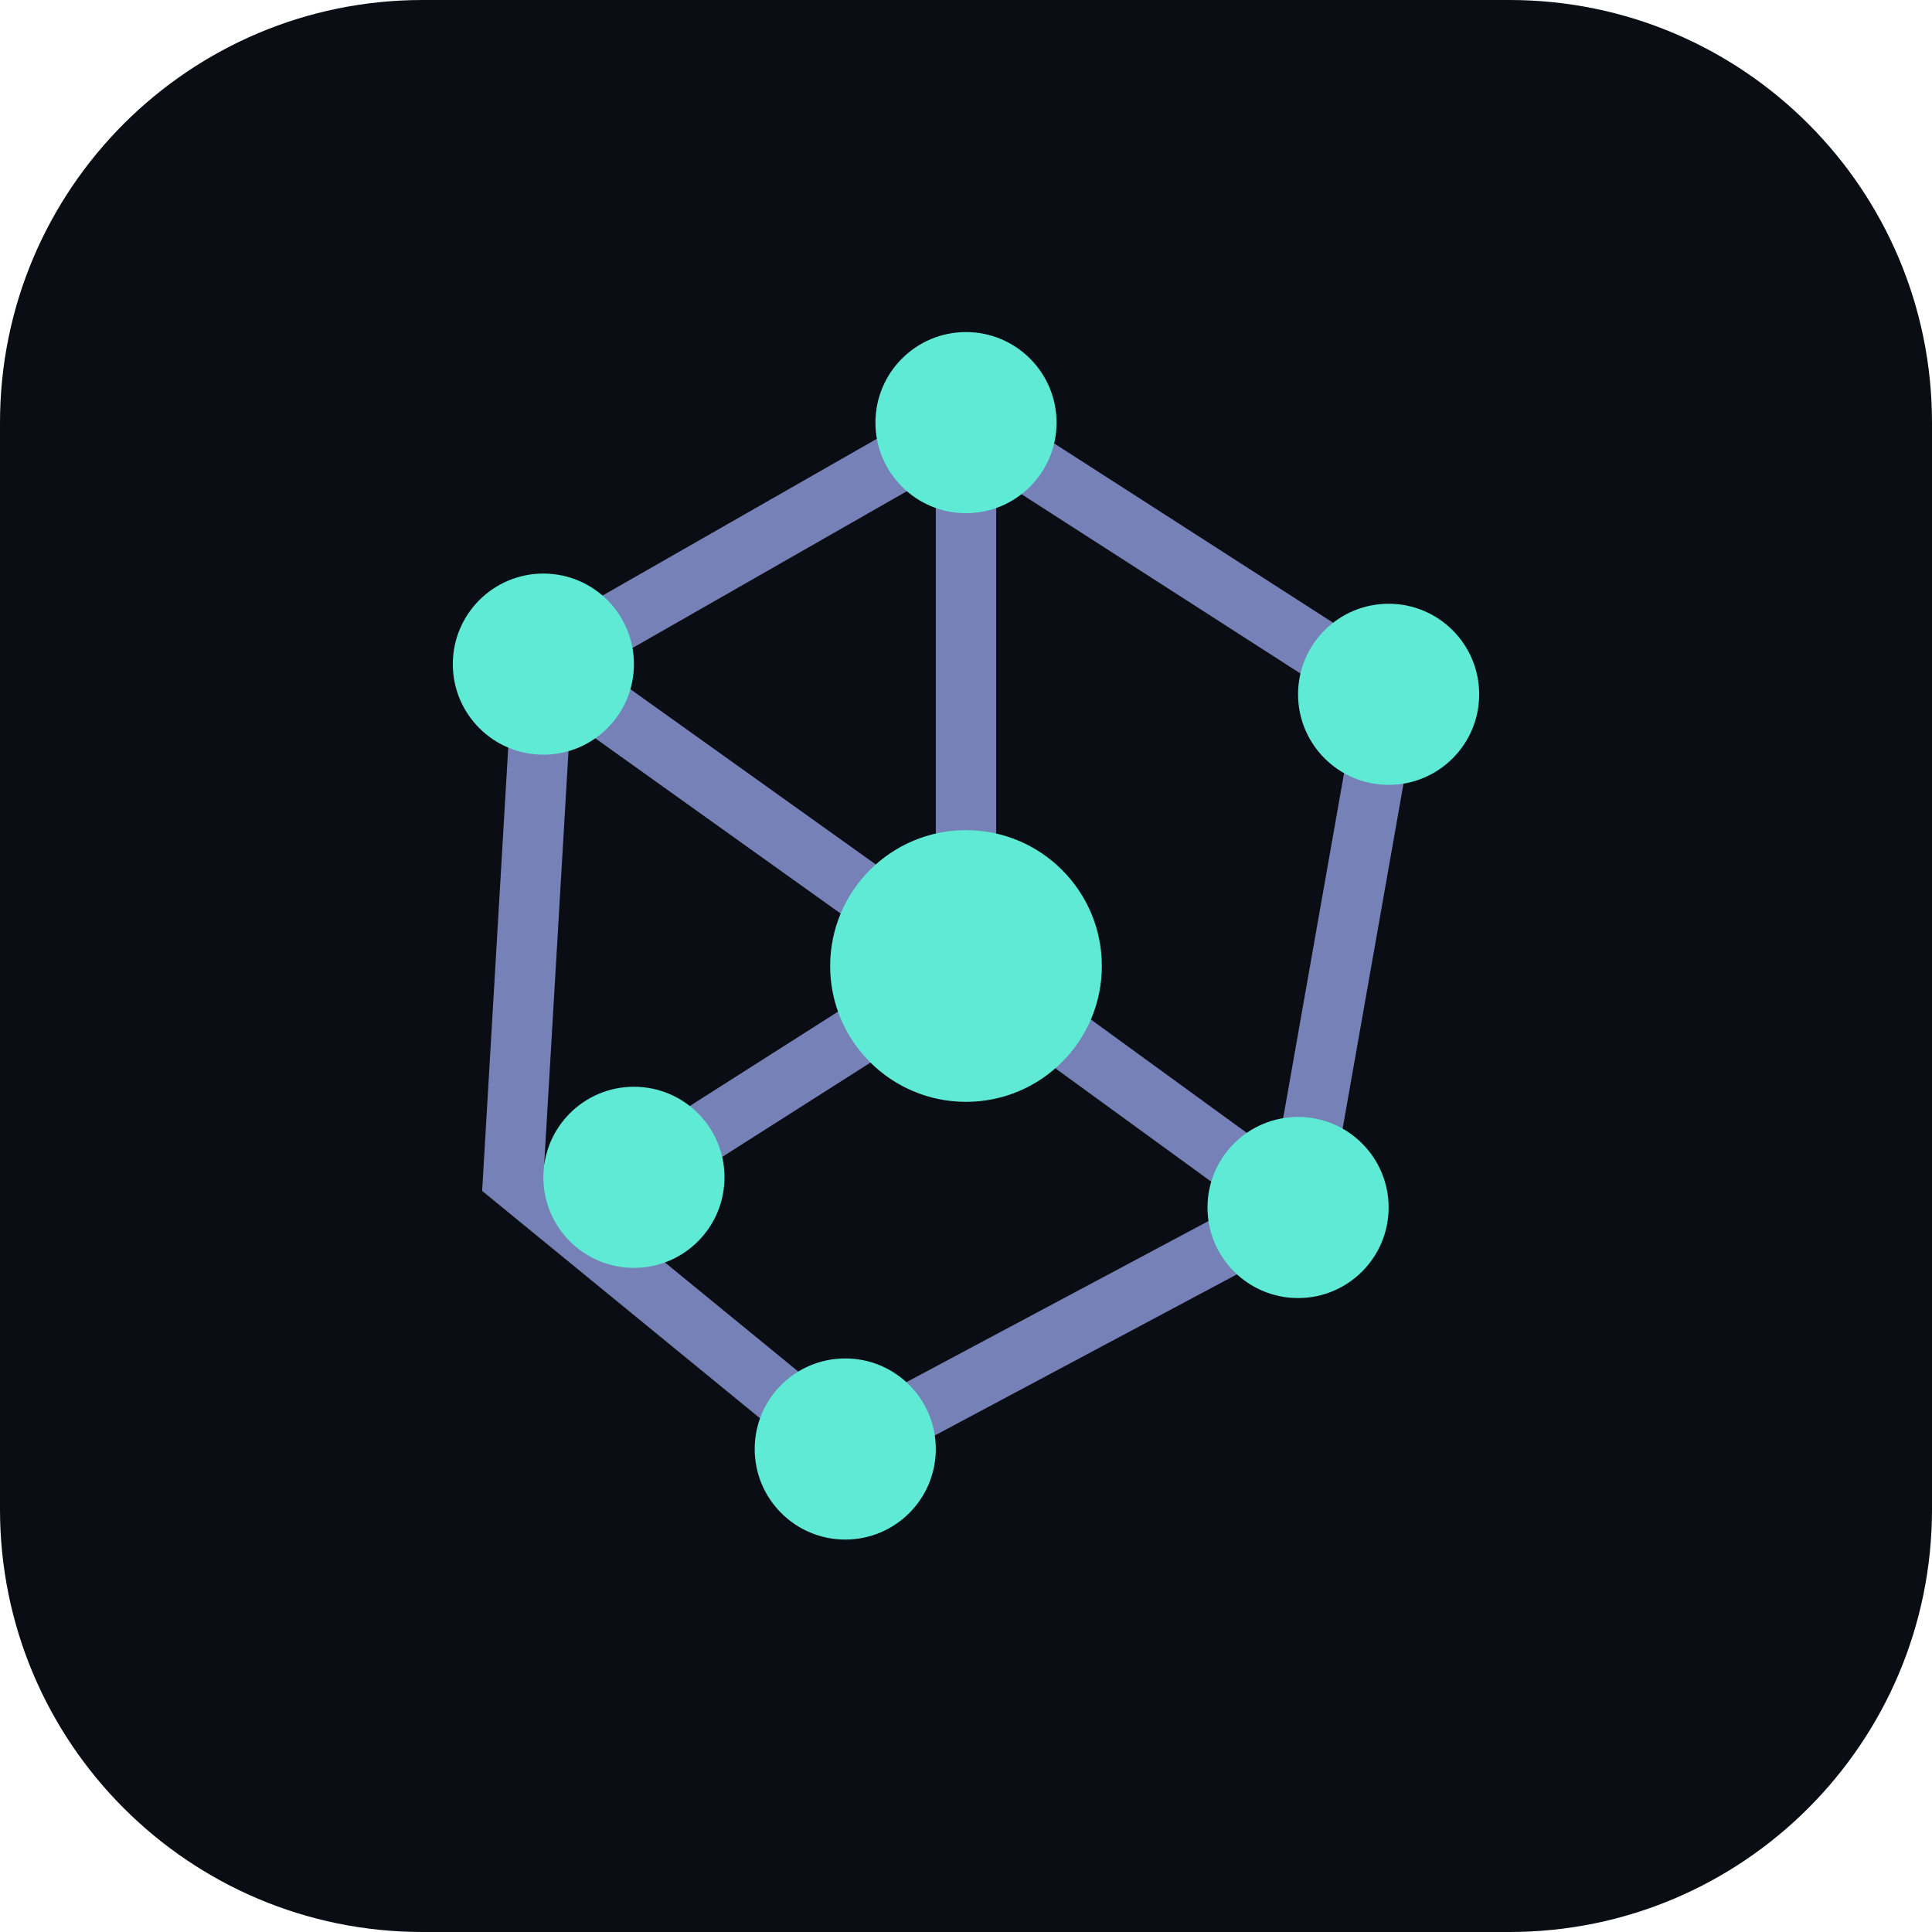
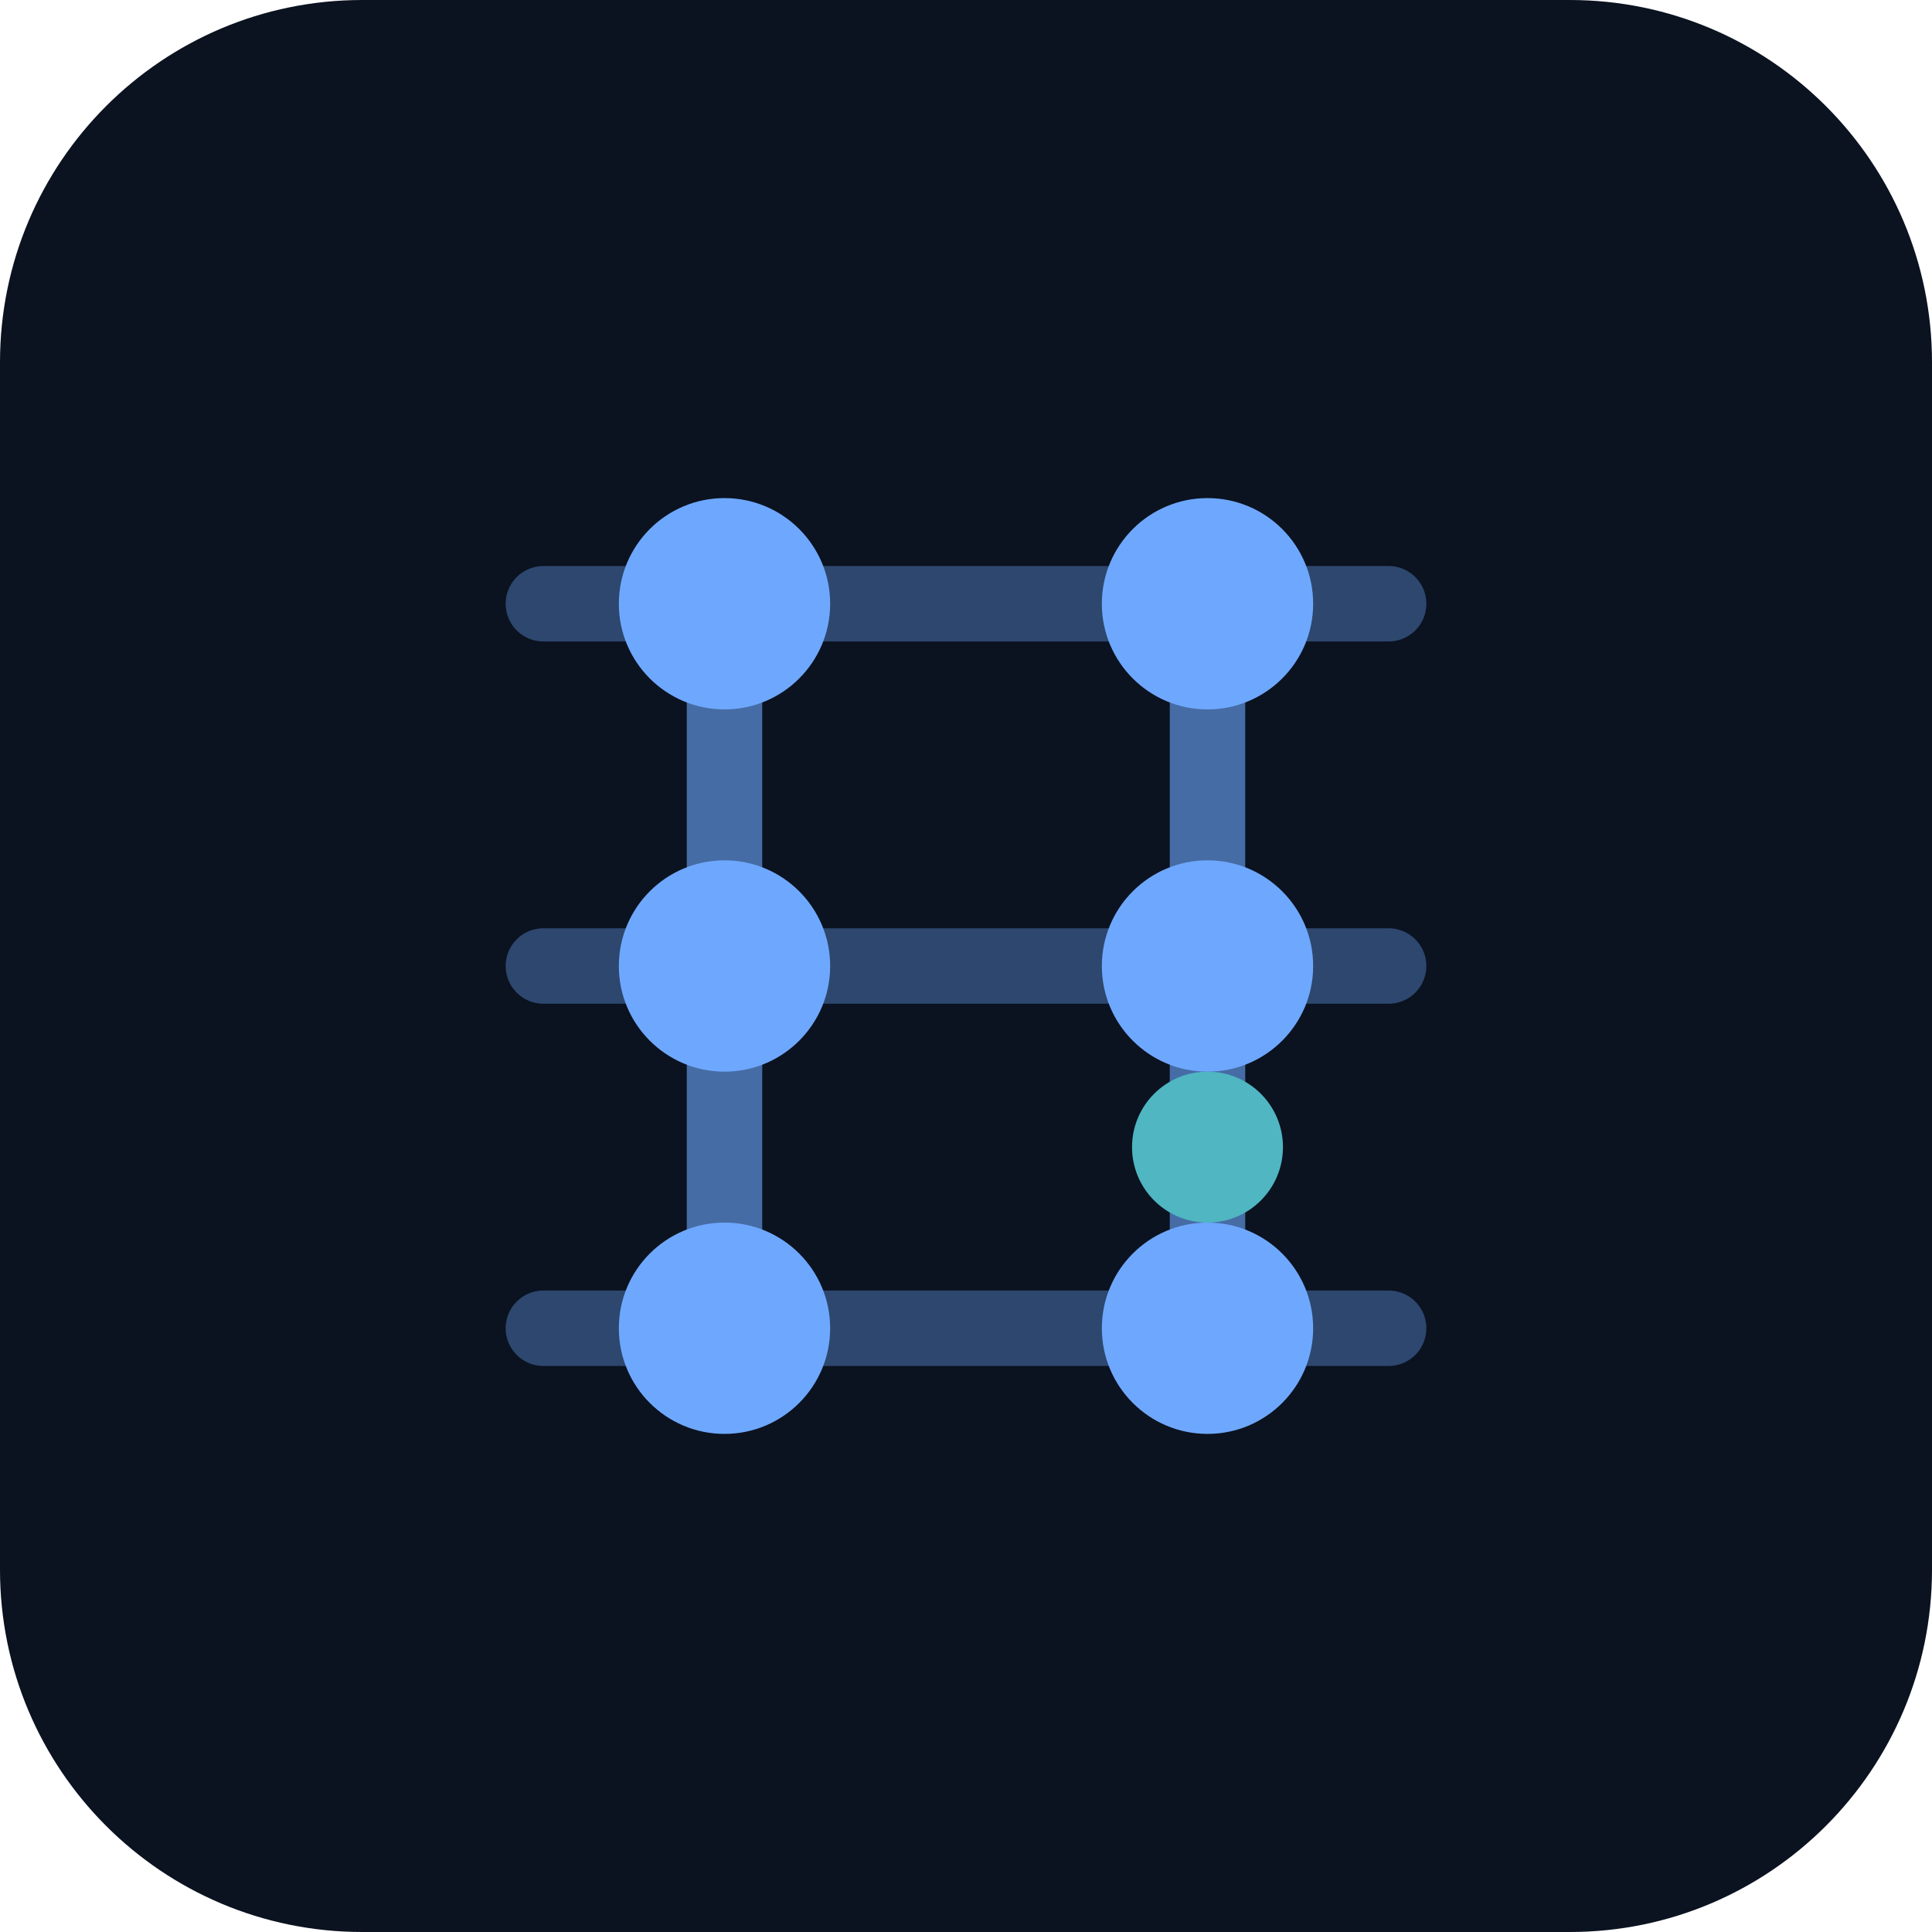
<svg xmlns="http://www.w3.org/2000/svg" viewBox="0 0 64 64">
-   <rect width="64" height="64" rx="14" fill="#0a0d14" />
-   <g fill="none" stroke="#a5b4fc" stroke-width="2" stroke-opacity=".7">
-     <path d="M18 22 32 14l14 9-3 17-15 8-11-9z M32 14v18l11 8 M32 32 18 22 M32 32 21 39" />
+   <rect width="64" height="64" rx="12" fill="#0b1220" />
+   <g fill="none" stroke="#6ea8fe" stroke-width="2.5" stroke-linecap="round">
+     <path d="M18 20h28M18 32h28M18 44h28" stroke-opacity=".35" />
+     <path d="M24 20v24M40 20v24" stroke-opacity=".6" />
  </g>
-   <g fill="#5eead4">
-     <circle cx="18" cy="22" r="3" />
-     <circle cx="32" cy="14" r="3" />
-     <circle cx="46" cy="23" r="3" />
-     <circle cx="43" cy="40" r="3" />
-     <circle cx="28" cy="48" r="3" />
-     <circle cx="21" cy="39" r="3" />
-     <circle cx="32" cy="32" r="4.5" />
+   <g fill="#6ea8fe">
+     <circle cx="24" cy="20" r="3.5" />
+     <circle cx="40" cy="20" r="3.5" />
+     <circle cx="24" cy="32" r="3.5" />
+     <circle cx="40" cy="32" r="3.5" />
+     <circle cx="24" cy="44" r="3.5" />
+     <circle cx="40" cy="44" r="3.5" />
  </g>
+   <circle cx="40" cy="38" r="2.5" fill="#4fb6c2" />
</svg>
